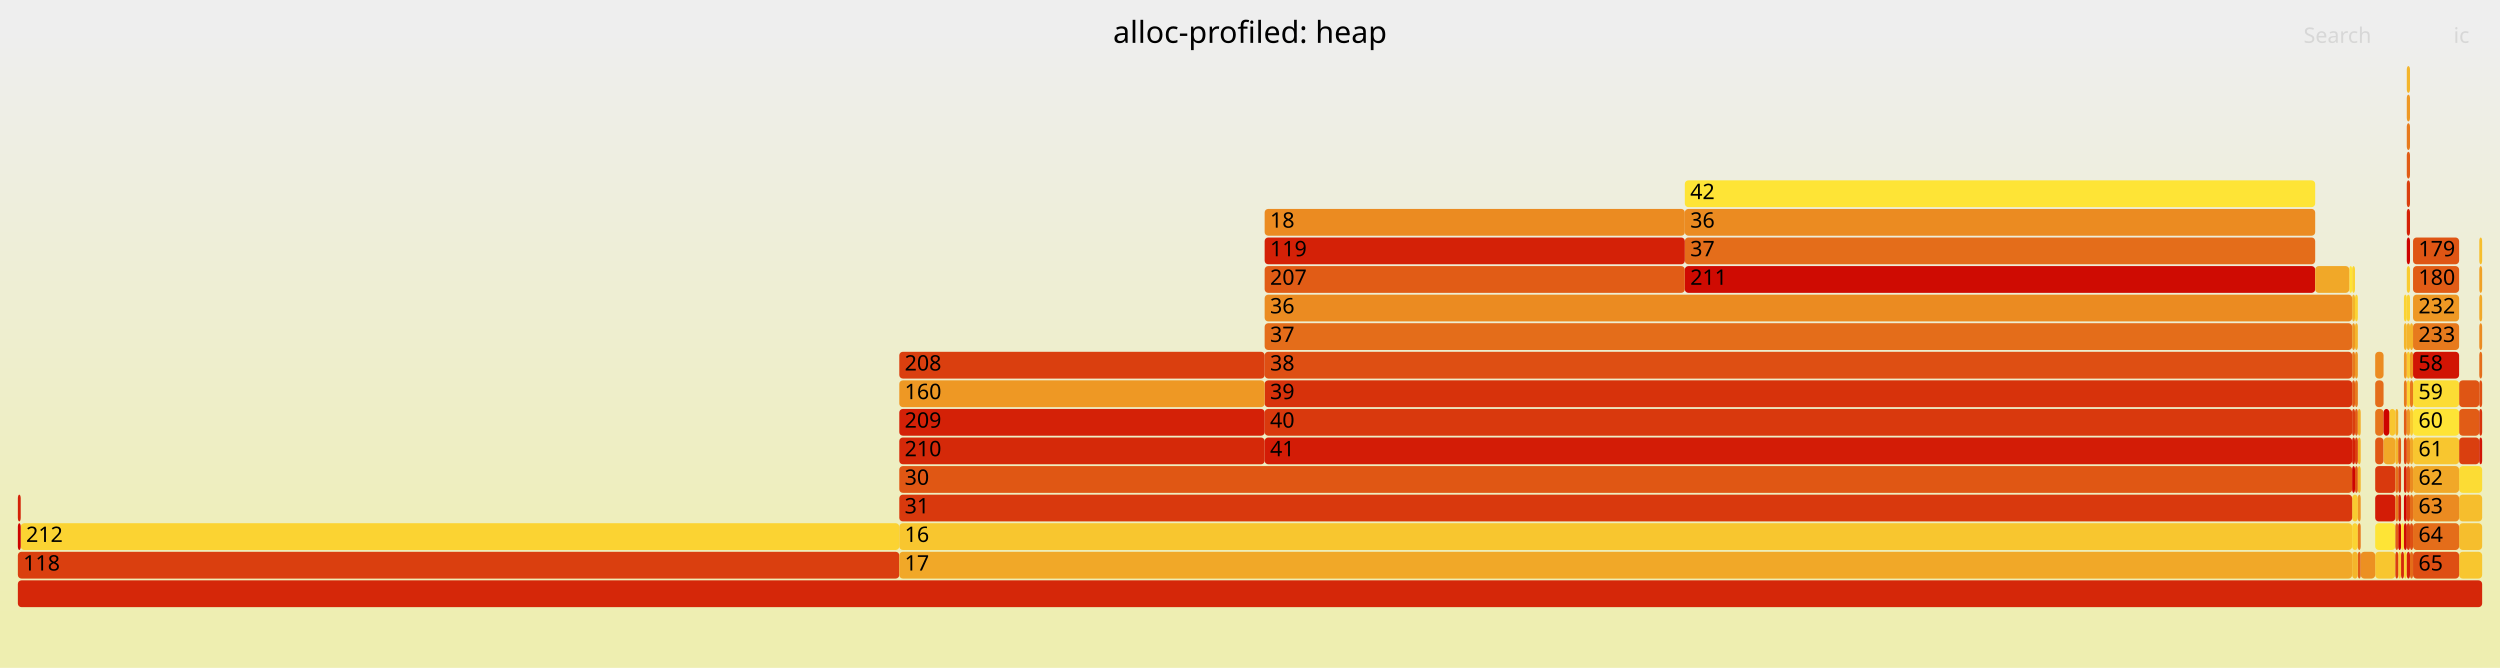
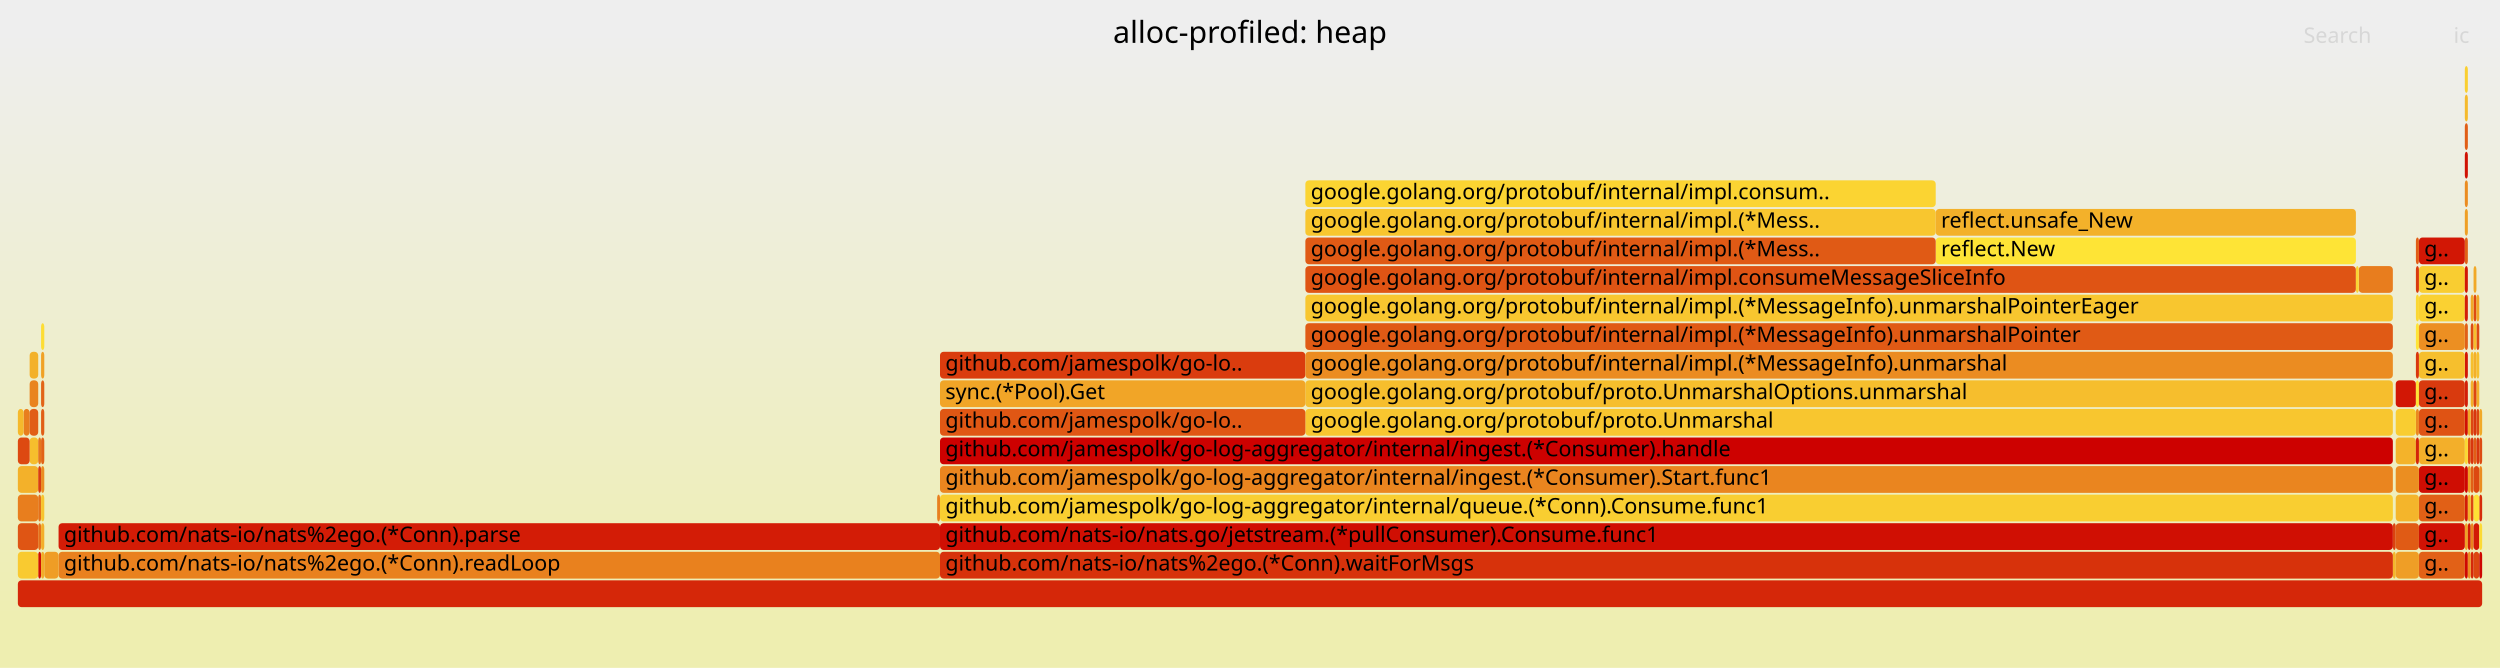
<svg xmlns="http://www.w3.org/2000/svg" version="1.1" width="1400" height="374" viewBox="0 0 1400 374">
  <defs>
    <linearGradient id="background" y1="0" y2="1" x1="0" x2="0">
      <stop stop-color="#eeeeee" offset="5%" />
      <stop stop-color="#eeeeb0" offset="95%" />
    </linearGradient>
  </defs>
  <style type="text/css">
	text { font-family:Verdana; font-size:12px; fill:rgb(0,0,0); }
	#search, #ignorecase { opacity:0.1; cursor:pointer; }
	#search:hover, #search.show, #ignorecase:hover, #ignorecase.show { opacity:1; }
	#subtitle { text-anchor:middle; font-color:rgb(160,160,160); }
	#title { text-anchor:middle; font-size:17px}
	#unzoom { cursor:pointer; }
	#frames &gt; *:hover { stroke:black; stroke-width:0.5; cursor:pointer; }
	.hide { display:none; }
	.parent { opacity:0.5; }
</style>
  <rect x="0.0" y="0" width="1400.0" height="374.0" fill="url(#background)" />
  <text id="title" x="700.00" y="24">alloc-profiled: heap</text>
  <text id="details" x="10.00" y="357"> </text>
  <text id="unzoom" x="10.00" y="24" class="hide">Reset Zoom</text>
  <text id="search" x="1290.00" y="24">Search</text>
  <text id="ignorecase" x="1374.00" y="24">ic</text>
  <text id="matched" x="1290.00" y="357"> </text>
  <g id="frames">
    <g>
-       <rect x="1330.1" y="293" width="11.3" height="15.0" fill="rgb(254,228,54)" rx="2" ry="2" />
-       <text x="1333.06" y="303.5" />
-     </g>
-     <g>
-       <rect x="1317.2" y="293" width="3.2" height="15.0" fill="rgb(251,211,50)" rx="2" ry="2" />
-       <text x="1320.24" y="303.5" />
-     </g>
-     <g>
-       <rect x="1377.1" y="293" width="12.9" height="15.0" fill="rgb(246,190,45)" rx="2" ry="2" />
-       <text x="1380.06" y="303.5" />
-     </g>
-     <g>
-       <rect x="1330.1" y="229" width="4.7" height="15.0" fill="rgb(230,117,28)" rx="2" ry="2" />
-       <text x="1333.06" y="239.5" />
-     </g>
-     <g>
-       <rect x="1351.3" y="133" width="25.8" height="15.0" fill="rgb(223,85,20)" rx="2" ry="2" />
-       <text x="1354.32" y="143.5">179</text>
-     </g>
-     <g>
-       <rect x="10.0" y="309" width="493.6" height="15.0" fill="rgb(218,63,15)" rx="2" ry="2" />
-       <text x="13.00" y="319.5">118</text>
-     </g>
-     <g>
-       <rect x="943.5" y="149" width="353.0" height="15.0" fill="rgb(207,11,2)" rx="2" ry="2" />
-       <text x="946.52" y="159.5">211</text>
-     </g>
-     <g>
-       <rect x="1351.3" y="197" width="25.8" height="15.0" fill="rgb(209,20,4)" rx="2" ry="2" />
-       <text x="1354.32" y="207.5">58</text>
-     </g>
-     <g>
-       <rect x="1388.4" y="197" width="1.6" height="15.0" fill="rgb(228,109,26)" rx="2" ry="2" />
-       <text x="1391.36" y="207.5" />
-     </g>
-     <g>
-       <rect x="1349.6" y="309" width="1.7" height="15.0" fill="rgb(228,109,26)" rx="2" ry="2" />
-       <text x="1352.55" y="319.5" />
-     </g>
-     <g>
-       <rect x="1347.8" y="245" width="1.8" height="15.0" fill="rgb(231,122,29)" rx="2" ry="2" />
-       <text x="1350.82" y="255.5" />
-     </g>
-     <g>
-       <rect x="1343.0" y="309" width="1.6" height="15.0" fill="rgb(249,203,48)" rx="2" ry="2" />
-       <text x="1346.01" y="319.5" />
-     </g>
-     <g>
-       <rect x="708.2" y="213" width="609.0" height="15.0" fill="rgb(215,50,11)" rx="2" ry="2" />
-       <text x="711.22" y="223.5">39</text>
-     </g>
-     <g>
-       <rect x="1330.1" y="277" width="11.3" height="15.0" fill="rgb(211,28,6)" rx="2" ry="2" />
-       <text x="1333.06" y="287.5" />
-     </g>
-     <g>
-       <rect x="1330.1" y="213" width="4.7" height="15.0" fill="rgb(228,109,26)" rx="2" ry="2" />
-       <text x="1333.06" y="223.5" />
-     </g>
-     <g>
-       <rect x="1346.2" y="261" width="1.6" height="15.0" fill="rgb(212,33,7)" rx="2" ry="2" />
-       <text x="1349.23" y="271.5" />
-     </g>
-     <g>
-       <rect x="943.5" y="133" width="353.0" height="15.0" fill="rgb(228,109,26)" rx="2" ry="2" />
-       <text x="946.52" y="143.5">37</text>
-     </g>
-     <g>
-       <rect x="1349.6" y="245" width="1.7" height="15.0" fill="rgb(241,168,40)" rx="2" ry="2" />
-       <text x="1352.55" y="255.5" />
-     </g>
-     <g>
-       <rect x="708.2" y="181" width="609.0" height="15.0" fill="rgb(228,109,26)" rx="2" ry="2" />
-       <text x="711.22" y="191.5">37</text>
-     </g>
-     <g>
-       <rect x="1377.1" y="309" width="12.9" height="15.0" fill="rgb(248,198,47)" rx="2" ry="2" />
-       <text x="1380.06" y="319.5" />
-     </g>
-     <g>
-       <rect x="1317.2" y="149" width="1.6" height="15.0" fill="rgb(251,211,50)" rx="2" ry="2" />
-       <text x="1320.24" y="159.5" />
-     </g>
-     <g>
-       <rect x="1330.1" y="261" width="11.3" height="15.0" fill="rgb(217,57,13)" rx="2" ry="2" />
-       <text x="1333.06" y="271.5" />
-     </g>
-     <g>
-       <rect x="708.2" y="229" width="609.0" height="15.0" fill="rgb(217,57,13)" rx="2" ry="2" />
-       <text x="711.22" y="239.5">40</text>
-     </g>
-     <g>
-       <rect x="1349.6" y="293" width="1.7" height="15.0" fill="rgb(222,79,19)" rx="2" ry="2" />
-       <text x="1352.55" y="303.5" />
-     </g>
-     <g>
-       <rect x="1388.4" y="165" width="1.6" height="15.0" fill="rgb(241,168,40)" rx="2" ry="2" />
-       <text x="1391.36" y="175.5" />
-     </g>
-     <g>
-       <rect x="1315.6" y="149" width="1.6" height="15.0" fill="rgb(254,228,54)" rx="2" ry="2" />
-       <text x="1318.65" y="159.5" />
-     </g>
-     <g>
-       <rect x="1347.8" y="85" width="1.8" height="15.0" fill="rgb(225,92,22)" rx="2" ry="2" />
-       <text x="1350.82" y="95.5" />
-     </g>
-     <g>
-       <rect x="708.2" y="245" width="609.0" height="15.0" fill="rgb(211,28,6)" rx="2" ry="2" />
-       <text x="711.22" y="255.5">41</text>
-     </g>
-     <g>
-       <rect x="1377.1" y="229" width="11.3" height="15.0" fill="rgb(225,92,22)" rx="2" ry="2" />
-       <text x="1380.06" y="239.5" />
-     </g>
-     <g>
-       <rect x="1318.8" y="213" width="1.6" height="15.0" fill="rgb(231,122,29)" rx="2" ry="2" />
-       <text x="1321.83" y="223.5" />
-     </g>
-     <g>
-       <rect x="1317.2" y="277" width="3.2" height="15.0" fill="rgb(249,203,48)" rx="2" ry="2" />
-       <text x="1320.24" y="287.5" />
-     </g>
-     <g>
-       <rect x="1320.4" y="277" width="1.6" height="15.0" fill="rgb(238,152,36)" rx="2" ry="2" />
-       <text x="1323.42" y="287.5" />
-     </g>
-     <g>
-       <rect x="1347.8" y="133" width="1.8" height="15.0" fill="rgb(205,3,0)" rx="2" ry="2" />
-       <text x="1350.82" y="143.5" />
-     </g>
-     <g>
-       <rect x="1349.6" y="181" width="1.7" height="15.0" fill="rgb(244,181,43)" rx="2" ry="2" />
-       <text x="1352.55" y="191.5" />
-     </g>
-     <g>
-       <rect x="11.6" y="293" width="492.0" height="15.0" fill="rgb(251,211,50)" rx="2" ry="2" />
-       <text x="14.59" y="303.5">212</text>
-     </g>
-     <g>
-       <rect x="1341.4" y="229" width="1.6" height="15.0" fill="rgb(242,174,41)" rx="2" ry="2" />
-       <text x="1344.42" y="239.5" />
-     </g>
-     <g>
-       <rect x="1317.2" y="229" width="1.6" height="15.0" fill="rgb(218,63,15)" rx="2" ry="2" />
-       <text x="1320.24" y="239.5" />
-     </g>
-     <g>
-       <rect x="1347.8" y="165" width="1.8" height="15.0" fill="rgb(251,211,50)" rx="2" ry="2" />
-       <text x="1350.82" y="175.5" />
-     </g>
-     <g>
-       <rect x="1320.4" y="245" width="1.6" height="15.0" fill="rgb(244,181,43)" rx="2" ry="2" />
-       <text x="1323.42" y="255.5" />
-     </g>
-     <g>
-       <rect x="1343.0" y="293" width="1.6" height="15.0" fill="rgb(205,3,0)" rx="2" ry="2" />
-       <text x="1346.01" y="303.5" />
-     </g>
-     <g>
-       <rect x="943.5" y="101" width="353.0" height="15.0" fill="rgb(254,228,54)" rx="2" ry="2" />
-       <text x="946.52" y="111.5">42</text>
-     </g>
-     <g>
-       <rect x="1346.2" y="309" width="1.6" height="15.0" fill="rgb(251,211,50)" rx="2" ry="2" />
-       <text x="1349.23" y="319.5" />
-     </g>
-     <g>
-       <rect x="1347.8" y="101" width="1.8" height="15.0" fill="rgb(218,63,15)" rx="2" ry="2" />
-       <text x="1350.82" y="111.5" />
-     </g>
-     <g>
-       <rect x="1318.8" y="261" width="1.6" height="15.0" fill="rgb(223,85,20)" rx="2" ry="2" />
-       <text x="1321.83" y="271.5" />
-     </g>
-     <g>
-       <rect x="1330.1" y="309" width="11.3" height="15.0" fill="rgb(248,198,47)" rx="2" ry="2" />
-       <text x="1333.06" y="319.5" />
-     </g>
-     <g>
-       <rect x="1347.8" y="53" width="1.8" height="15.0" fill="rgb(238,152,36)" rx="2" ry="2" />
-       <text x="1350.82" y="63.5" />
-     </g>
-     <g>
-       <rect x="1344.6" y="309" width="1.6" height="15.0" fill="rgb(213,41,9)" rx="2" ry="2" />
-       <text x="1347.64" y="319.5" />
-     </g>
-     <g>
-       <rect x="1388.4" y="213" width="1.6" height="15.0" fill="rgb(222,79,19)" rx="2" ry="2" />
-       <text x="1391.36" y="223.5" />
-     </g>
-     <g>
-       <rect x="1318.8" y="245" width="1.6" height="15.0" fill="rgb(218,63,15)" rx="2" ry="2" />
-       <text x="1321.83" y="255.5" />
-     </g>
-     <g>
-       <rect x="1388.4" y="229" width="1.6" height="15.0" fill="rgb(215,50,11)" rx="2" ry="2" />
-       <text x="1391.36" y="239.5" />
-     </g>
-     <g>
-       <rect x="1377.1" y="213" width="11.3" height="15.0" fill="rgb(223,85,20)" rx="2" ry="2" />
-       <text x="1380.06" y="223.5" />
-     </g>
-     <g>
-       <rect x="1317.2" y="181" width="1.6" height="15.0" fill="rgb(238,152,36)" rx="2" ry="2" />
-       <text x="1320.24" y="191.5" />
-     </g>
-     <g>
-       <rect x="1346.2" y="277" width="1.6" height="15.0" fill="rgb(205,3,0)" rx="2" ry="2" />
-       <text x="1349.23" y="287.5" />
-     </g>
-     <g>
-       <rect x="1347.8" y="181" width="1.8" height="15.0" fill="rgb(244,181,43)" rx="2" ry="2" />
-       <text x="1350.82" y="191.5" />
-     </g>
-     <g>
-       <rect x="1377.1" y="245" width="11.3" height="15.0" fill="rgb(218,63,15)" rx="2" ry="2" />
-       <text x="1380.06" y="255.5" />
-     </g>
-     <g>
-       <rect x="1317.2" y="165" width="1.6" height="15.0" fill="rgb(244,181,43)" rx="2" ry="2" />
-       <text x="1320.24" y="175.5" />
-     </g>
-     <g>
-       <rect x="1330.1" y="245" width="4.7" height="15.0" fill="rgb(224,87,20)" rx="2" ry="2" />
-       <text x="1333.06" y="255.5" />
-     </g>
-     <g>
-       <rect x="1318.8" y="197" width="1.6" height="15.0" fill="rgb(238,152,36)" rx="2" ry="2" />
-       <text x="1321.83" y="207.5" />
-     </g>
-     <g>
-       <rect x="1343.0" y="277" width="1.6" height="15.0" fill="rgb(212,33,7)" rx="2" ry="2" />
-       <text x="1346.01" y="287.5" />
-     </g>
-     <g>
-       <rect x="1351.3" y="149" width="25.8" height="15.0" fill="rgb(225,92,22)" rx="2" ry="2" />
-       <text x="1354.32" y="159.5">180</text>
-     </g>
-     <g>
-       <rect x="1388.4" y="181" width="1.6" height="15.0" fill="rgb(235,139,33)" rx="2" ry="2" />
-       <text x="1391.36" y="191.5" />
-     </g>
-     <g>
-       <rect x="503.6" y="261" width="813.6" height="15.0" fill="rgb(224,87,20)" rx="2" ry="2" />
-       <text x="506.60" y="271.5">30</text>
-     </g>
-     <g>
-       <rect x="1341.4" y="293" width="1.6" height="15.0" fill="rgb(225,92,22)" rx="2" ry="2" />
-       <text x="1344.42" y="303.5" />
-     </g>
-     <g>
-       <rect x="1346.2" y="181" width="1.6" height="15.0" fill="rgb(244,181,43)" rx="2" ry="2" />
-       <text x="1349.23" y="191.5" />
-     </g>
-     <g>
-       <rect x="1317.2" y="261" width="1.6" height="15.0" fill="rgb(205,3,0)" rx="2" ry="2" />
-       <text x="1320.24" y="271.5" />
-     </g>
-     <g>
-       <rect x="1346.2" y="229" width="1.6" height="15.0" fill="rgb(225,92,22)" rx="2" ry="2" />
-       <text x="1349.23" y="239.5" />
-     </g>
-     <g>
-       <rect x="708.2" y="117" width="235.3" height="15.0" fill="rgb(235,139,33)" rx="2" ry="2" />
-       <text x="711.22" y="127.5">18</text>
+       <rect x="1341.6" y="245" width="11.3" height="15.0" fill="rgb(244,179,42)" rx="2" ry="2" />
+       <text x="1344.63" y="255.5" />
+     </g>
+     <g>
+       <rect x="731.0" y="181" width="609.0" height="15.0" fill="rgb(224,90,21)" rx="2" ry="2" />
+       <text x="734.02" y="191.5">google.golang.org/protobuf/internal/impl.(*MessageInfo).unmarshalPointer</text>
+     </g>
+     <g>
+       <rect x="1380.3" y="69" width="1.7" height="15.0" fill="rgb(225,94,22)" rx="2" ry="2" />
+       <text x="1383.31" y="79.5" />
+     </g>
+     <g>
+       <rect x="1354.6" y="309" width="25.7" height="15.0" fill="rgb(226,97,23)" rx="2" ry="2" />
+       <text x="1357.57" y="319.5">g..</text>
+     </g>
+     <g>
+       <rect x="731.0" y="213" width="609.0" height="15.0" fill="rgb(246,190,45)" rx="2" ry="2" />
+       <text x="734.02" y="223.5">google.golang.org/protobuf/proto.UnmarshalOptions.unmarshal</text>
+     </g>
+     <g>
+       <rect x="16.6" y="213" width="4.8" height="15.0" fill="rgb(233,132,31)" rx="2" ry="2" />
+       <text x="19.59" y="223.5" />
+     </g>
+     <g>
+       <rect x="1340.0" y="309" width="1.6" height="15.0" fill="rgb(244,182,43)" rx="2" ry="2" />
+       <text x="1343.04" y="319.5" />
+     </g>
+     <g>
+       <rect x="23.0" y="261" width="1.8" height="15.0" fill="rgb(235,141,33)" rx="2" ry="2" />
+       <text x="25.99" y="271.5" />
+     </g>
+     <g>
+       <rect x="1385.2" y="245" width="1.6" height="15.0" fill="rgb(225,95,22)" rx="2" ry="2" />
+       <text x="1388.22" y="255.5" />
+     </g>
+     <g>
+       <rect x="10.0" y="293" width="11.4" height="15.0" fill="rgb(223,85,20)" rx="2" ry="2" />
+       <text x="13.00" y="303.5" />
+     </g>
+     <g>
+       <rect x="731.0" y="149" width="588.3" height="15.0" fill="rgb(223,84,20)" rx="2" ry="2" />
+       <text x="734.02" y="159.5">google.golang.org/protobuf/internal/impl.consumeMessageSliceInfo</text>
+     </g>
+     <g>
+       <rect x="10.0" y="261" width="11.4" height="15.0" fill="rgb(243,177,42)" rx="2" ry="2" />
+       <text x="13.00" y="271.5" />
+     </g>
+     <g>
+       <rect x="1383.6" y="277" width="1.6" height="15.0" fill="rgb(220,72,17)" rx="2" ry="2" />
+       <text x="1386.63" y="287.5" />
+     </g>
+     <g>
+       <rect x="731.0" y="101" width="353.0" height="15.0" fill="rgb(251,212,50)" rx="2" ry="2" />
+       <text x="734.02" y="111.5">google.golang.org/protobuf/internal/impl.consum..</text>
+     </g>
+     <g>
+       <rect x="526.4" y="261" width="813.6" height="15.0" fill="rgb(234,133,31)" rx="2" ry="2" />
+       <text x="529.41" y="271.5">github.com/jamespolk/go-log-aggregator/internal/ingest.(*Consumer).Start.func1</text>
+     </g>
+     <g>
+       <rect x="21.4" y="293" width="1.6" height="15.0" fill="rgb(229,111,26)" rx="2" ry="2" />
+       <text x="24.36" y="303.5" />
+     </g>
+     <g>
+       <rect x="1352.9" y="229" width="1.7" height="15.0" fill="rgb(234,137,32)" rx="2" ry="2" />
+       <text x="1355.93" y="239.5" />
+     </g>
+     <g>
+       <rect x="1380.3" y="53" width="1.7" height="15.0" fill="rgb(245,186,44)" rx="2" ry="2" />
+       <text x="1383.31" y="63.5" />
+     </g>
+     <g>
+       <rect x="1352.9" y="165" width="1.7" height="15.0" fill="rgb(251,215,51)" rx="2" ry="2" />
+       <text x="1355.93" y="175.5" />
+     </g>
+     <g>
+       <rect x="1380.3" y="293" width="1.7" height="15.0" fill="rgb(239,160,38)" rx="2" ry="2" />
+       <text x="1383.31" y="303.5" />
+     </g>
+     <g>
+       <rect x="16.6" y="197" width="4.8" height="15.0" fill="rgb(243,177,42)" rx="2" ry="2" />
+       <text x="19.59" y="207.5" />
+     </g>
+     <g>
+       <rect x="21.4" y="277" width="1.6" height="15.0" fill="rgb(229,113,27)" rx="2" ry="2" />
+       <text x="24.36" y="287.5" />
+     </g>
+     <g>
+       <rect x="1380.3" y="197" width="1.7" height="15.0" fill="rgb(210,23,5)" rx="2" ry="2" />
+       <text x="1383.31" y="207.5" />
+     </g>
+     <g>
+       <rect x="526.4" y="197" width="204.6" height="15.0" fill="rgb(218,60,14)" rx="2" ry="2" />
+       <text x="529.41" y="207.5">github.com/jamespolk/go-lo..</text>
+     </g>
+     <g>
+       <rect x="1386.8" y="181" width="1.6" height="15.0" fill="rgb(221,75,18)" rx="2" ry="2" />
+       <text x="1389.82" y="191.5" />
+     </g>
+     <g>
+       <rect x="21.4" y="261" width="1.6" height="15.0" fill="rgb(218,61,14)" rx="2" ry="2" />
+       <text x="24.36" y="271.5" />
+     </g>
+     <g>
+       <rect x="1388.4" y="261" width="1.6" height="15.0" fill="rgb(235,140,33)" rx="2" ry="2" />
+       <text x="1391.41" y="271.5" />
+     </g>
+     <g>
+       <rect x="1380.3" y="277" width="1.7" height="15.0" fill="rgb(210,27,6)" rx="2" ry="2" />
+       <text x="1383.31" y="287.5" />
+     </g>
+     <g>
+       <rect x="1380.3" y="85" width="1.7" height="15.0" fill="rgb(208,18,4)" rx="2" ry="2" />
+       <text x="1383.31" y="95.5" />
+     </g>
+     <g>
+       <rect x="1380.3" y="133" width="1.7" height="15.0" fill="rgb(225,96,23)" rx="2" ry="2" />
+       <text x="1383.31" y="143.5" />
+     </g>
+     <g>
+       <rect x="1354.6" y="165" width="25.7" height="15.0" fill="rgb(250,209,50)" rx="2" ry="2" />
+       <text x="1357.57" y="175.5">g..</text>
+     </g>
+     <g>
+       <rect x="1352.9" y="181" width="1.7" height="15.0" fill="rgb(254,228,54)" rx="2" ry="2" />
+       <text x="1355.93" y="191.5" />
+     </g>
+     <g>
+       <rect x="731.0" y="117" width="353.0" height="15.0" fill="rgb(248,198,47)" rx="2" ry="2" />
+       <text x="734.02" y="127.5">google.golang.org/protobuf/internal/impl.(*Mess..</text>
+     </g>
+     <g>
+       <rect x="1380.3" y="229" width="1.7" height="15.0" fill="rgb(208,15,3)" rx="2" ry="2" />
+       <text x="1383.31" y="239.5" />
+     </g>
+     <g>
+       <rect x="526.4" y="213" width="204.6" height="15.0" fill="rgb(241,165,39)" rx="2" ry="2" />
+       <text x="529.41" y="223.5">sync.(*Pool).Get</text>
+     </g>
+     <g>
+       <rect x="1382.0" y="293" width="1.6" height="15.0" fill="rgb(210,26,6)" rx="2" ry="2" />
+       <text x="1385.04" y="303.5" />
+     </g>
+     <g>
+       <rect x="1340.0" y="293" width="1.6" height="15.0" fill="rgb(219,66,15)" rx="2" ry="2" />
+       <text x="1343.04" y="303.5" />
+     </g>
+     <g>
+       <rect x="1383.6" y="293" width="1.6" height="15.0" fill="rgb(233,132,31)" rx="2" ry="2" />
+       <text x="1386.63" y="303.5" />
+     </g>
+     <g>
+       <rect x="1383.6" y="229" width="1.6" height="15.0" fill="rgb(220,71,17)" rx="2" ry="2" />
+       <text x="1386.63" y="239.5" />
+     </g>
+     <g>
+       <rect x="1341.6" y="213" width="11.3" height="15.0" fill="rgb(210,23,5)" rx="2" ry="2" />
+       <text x="1344.63" y="223.5" />
+     </g>
+     <g>
+       <rect x="1354.6" y="277" width="25.7" height="15.0" fill="rgb(225,96,22)" rx="2" ry="2" />
+       <text x="1357.57" y="287.5">g..</text>
+     </g>
+     <g>
+       <rect x="1385.2" y="293" width="3.2" height="15.0" fill="rgb(210,25,6)" rx="2" ry="2" />
+       <text x="1388.22" y="303.5" />
+     </g>
+     <g>
+       <rect x="1380.3" y="37" width="1.7" height="15.0" fill="rgb(250,207,49)" rx="2" ry="2" />
+       <text x="1383.31" y="47.5" />
+     </g>
+     <g>
+       <rect x="1382.0" y="261" width="1.6" height="15.0" fill="rgb(239,160,38)" rx="2" ry="2" />
+       <text x="1385.04" y="271.5" />
+     </g>
+     <g>
+       <rect x="1380.3" y="261" width="1.7" height="15.0" fill="rgb(206,6,1)" rx="2" ry="2" />
+       <text x="1383.31" y="271.5" />
+     </g>
+     <g>
+       <rect x="23.0" y="293" width="1.8" height="15.0" fill="rgb(243,174,41)" rx="2" ry="2" />
+       <text x="25.99" y="303.5" />
+     </g>
+     <g>
+       <rect x="32.8" y="309" width="493.6" height="15.0" fill="rgb(233,129,30)" rx="2" ry="2" />
+       <text x="35.80" y="319.5">github.com/nats-io/nats%2ego.(*Conn).readLoop</text>
+     </g>
+     <g>
+       <rect x="1385.2" y="229" width="1.6" height="15.0" fill="rgb(216,54,13)" rx="2" ry="2" />
+       <text x="1388.22" y="239.5" />
+     </g>
+     <g>
+       <rect x="1084.0" y="133" width="235.3" height="15.0" fill="rgb(254,228,54)" rx="2" ry="2" />
+       <text x="1086.99" y="143.5">reflect.New</text>
+     </g>
+     <g>
+       <rect x="1380.3" y="101" width="1.7" height="15.0" fill="rgb(235,140,33)" rx="2" ry="2" />
+       <text x="1383.31" y="111.5" />
+     </g>
+     <g>
+       <rect x="13.2" y="229" width="3.4" height="15.0" fill="rgb(232,126,30)" rx="2" ry="2" />
+       <text x="16.18" y="239.5" />
+     </g>
+     <g>
+       <rect x="1386.8" y="229" width="1.6" height="15.0" fill="rgb(220,71,17)" rx="2" ry="2" />
+       <text x="1389.82" y="239.5" />
+     </g>
+     <g>
+       <rect x="16.6" y="245" width="4.8" height="15.0" fill="rgb(246,190,45)" rx="2" ry="2" />
+       <text x="19.59" y="255.5" />
+     </g>
+     <g>
+       <rect x="1388.4" y="277" width="1.6" height="15.0" fill="rgb(214,43,10)" rx="2" ry="2" />
+       <text x="1391.41" y="287.5" />
+     </g>
+     <g>
+       <rect x="1385.2" y="309" width="3.2" height="15.0" fill="rgb(220,71,17)" rx="2" ry="2" />
+       <text x="1388.22" y="319.5" />
+     </g>
+     <g>
+       <rect x="1084.0" y="117" width="235.3" height="15.0" fill="rgb(243,177,42)" rx="2" ry="2" />
+       <text x="1086.99" y="127.5">reflect.unsafe_New</text>
+     </g>
+     <g>
+       <rect x="23.0" y="181" width="1.8" height="15.0" fill="rgb(253,221,52)" rx="2" ry="2" />
+       <text x="25.99" y="191.5" />
+     </g>
+     <g>
+       <rect x="526.4" y="245" width="813.6" height="15.0" fill="rgb(205,1,0)" rx="2" ry="2" />
+       <text x="529.41" y="255.5">github.com/jamespolk/go-log-aggregator/internal/ingest.(*Consumer).handle</text>
+     </g>
+     <g>
+       <rect x="1386.8" y="245" width="1.6" height="15.0" fill="rgb(216,54,13)" rx="2" ry="2" />
+       <text x="1389.82" y="255.5" />
+     </g>
+     <g>
+       <rect x="21.4" y="309" width="1.6" height="15.0" fill="rgb(208,14,3)" rx="2" ry="2" />
+       <text x="24.36" y="319.5" />
+     </g>
+     <g>
+       <rect x="1385.2" y="149" width="1.6" height="15.0" fill="rgb(241,169,40)" rx="2" ry="2" />
+       <text x="1388.22" y="159.5" />
+     </g>
+     <g>
+       <rect x="731.0" y="133" width="353.0" height="15.0" fill="rgb(224,90,21)" rx="2" ry="2" />
+       <text x="734.02" y="143.5">google.golang.org/protobuf/internal/impl.(*Mess..</text>
+     </g>
+     <g>
+       <rect x="1383.6" y="197" width="1.6" height="15.0" fill="rgb(246,191,45)" rx="2" ry="2" />
+       <text x="1386.63" y="207.5" />
+     </g>
+     <g>
+       <rect x="1320.9" y="149" width="19.1" height="15.0" fill="rgb(232,125,30)" rx="2" ry="2" />
+       <text x="1323.88" y="159.5" />
+     </g>
+     <g>
+       <rect x="1382.0" y="229" width="1.6" height="15.0" fill="rgb(241,169,40)" rx="2" ry="2" />
+       <text x="1385.04" y="239.5" />
+     </g>
+     <g>
+       <rect x="1354.6" y="149" width="25.7" height="15.0" fill="rgb(249,205,49)" rx="2" ry="2" />
+       <text x="1357.57" y="159.5">g..</text>
+     </g>
+     <g>
+       <rect x="1354.6" y="133" width="25.7" height="15.0" fill="rgb(210,23,5)" rx="2" ry="2" />
+       <text x="1357.57" y="143.5">g..</text>
+     </g>
+     <g>
+       <rect x="1386.8" y="197" width="1.6" height="15.0" fill="rgb(246,191,45)" rx="2" ry="2" />
+       <text x="1389.82" y="207.5" />
+     </g>
+     <g>
+       <rect x="1383.6" y="309" width="1.6" height="15.0" fill="rgb(213,40,9)" rx="2" ry="2" />
+       <text x="1386.63" y="319.5" />
+     </g>
+     <g>
+       <rect x="1380.3" y="181" width="1.7" height="15.0" fill="rgb(225,96,23)" rx="2" ry="2" />
+       <text x="1383.31" y="191.5" />
+     </g>
+     <g>
+       <rect x="1385.2" y="165" width="1.6" height="15.0" fill="rgb(221,75,18)" rx="2" ry="2" />
+       <text x="1388.22" y="175.5" />
+     </g>
+     <g>
+       <rect x="1382.0" y="277" width="1.6" height="15.0" fill="rgb(244,180,43)" rx="2" ry="2" />
+       <text x="1385.04" y="287.5" />
+     </g>
+     <g>
+       <rect x="1385.2" y="197" width="1.6" height="15.0" fill="rgb(243,176,42)" rx="2" ry="2" />
+       <text x="1388.22" y="207.5" />
+     </g>
+     <g>
+       <rect x="1354.6" y="245" width="25.7" height="15.0" fill="rgb(243,175,42)" rx="2" ry="2" />
+       <text x="1357.57" y="255.5">g..</text>
+     </g>
+     <g>
+       <rect x="1380.3" y="213" width="1.7" height="15.0" fill="rgb(211,31,7)" rx="2" ry="2" />
+       <text x="1383.31" y="223.5" />
+     </g>
+     <g>
+       <rect x="23.0" y="229" width="1.8" height="15.0" fill="rgb(225,94,22)" rx="2" ry="2" />
+       <text x="25.99" y="239.5" />
+     </g>
+     <g>
+       <rect x="1354.6" y="261" width="25.7" height="15.0" fill="rgb(207,13,3)" rx="2" ry="2" />
+       <text x="1357.57" y="271.5">g..</text>
+     </g>
+     <g>
+       <rect x="23.0" y="213" width="1.8" height="15.0" fill="rgb(226,100,24)" rx="2" ry="2" />
+       <text x="25.99" y="223.5" />
+     </g>
+     <g>
+       <rect x="10.0" y="245" width="6.6" height="15.0" fill="rgb(221,73,17)" rx="2" ry="2" />
+       <text x="13.00" y="255.5" />
+     </g>
+     <g>
+       <rect x="526.4" y="277" width="813.6" height="15.0" fill="rgb(249,206,49)" rx="2" ry="2" />
+       <text x="529.41" y="287.5">github.com/jamespolk/go-log-aggregator/internal/queue.(*Conn).Consume.func1</text>
+     </g>
+     <g>
+       <rect x="1352.9" y="133" width="1.7" height="15.0" fill="rgb(225,94,22)" rx="2" ry="2" />
+       <text x="1355.93" y="143.5" />
+     </g>
+     <g>
+       <rect x="731.0" y="165" width="609.0" height="15.0" fill="rgb(248,198,47)" rx="2" ry="2" />
+       <text x="734.02" y="175.5">google.golang.org/protobuf/internal/impl.(*MessageInfo).unmarshalPointerEager</text>
+     </g>
+     <g>
+       <rect x="1341.6" y="293" width="13.0" height="15.0" fill="rgb(224,91,21)" rx="2" ry="2" />
+       <text x="1344.63" y="303.5" />
+     </g>
+     <g>
+       <rect x="524.8" y="277" width="1.6" height="15.0" fill="rgb(232,127,30)" rx="2" ry="2" />
+       <text x="527.82" y="287.5" />
+     </g>
+     <g>
+       <rect x="32.8" y="293" width="493.6" height="15.0" fill="rgb(211,28,6)" rx="2" ry="2" />
+       <text x="35.80" y="303.5">github.com/nats-io/nats%2ego.(*Conn).parse</text>
+     </g>
+     <g>
+       <rect x="1385.2" y="277" width="3.2" height="15.0" fill="rgb(254,225,53)" rx="2" ry="2" />
+       <text x="1388.22" y="287.5" />
+     </g>
+     <g>
+       <rect x="1380.3" y="309" width="1.7" height="15.0" fill="rgb(206,7,1)" rx="2" ry="2" />
+       <text x="1383.31" y="319.5" />
+     </g>
+     <g>
+       <rect x="1383.6" y="245" width="1.6" height="15.0" fill="rgb(216,54,13)" rx="2" ry="2" />
+       <text x="1386.63" y="255.5" />
+     </g>
+     <g>
+       <rect x="1352.9" y="149" width="1.7" height="15.0" fill="rgb(217,58,13)" rx="2" ry="2" />
+       <text x="1355.93" y="159.5" />
+     </g>
+     <g>
+       <rect x="526.4" y="309" width="813.6" height="15.0" fill="rgb(215,50,11)" rx="2" ry="2" />
+       <text x="529.41" y="319.5">github.com/nats-io/nats%2ego.(*Conn).waitForMsgs</text>
+     </g>
+     <g>
+       <rect x="10.0" y="277" width="11.4" height="15.0" fill="rgb(232,126,30)" rx="2" ry="2" />
+       <text x="13.00" y="287.5" />
+     </g>
+     <g>
+       <rect x="1386.8" y="213" width="1.6" height="15.0" fill="rgb(243,176,42)" rx="2" ry="2" />
+       <text x="1389.82" y="223.5" />
+     </g>
+     <g>
+       <rect x="23.0" y="197" width="1.8" height="15.0" fill="rgb(240,161,38)" rx="2" ry="2" />
+       <text x="25.99" y="207.5" />
+     </g>
+     <g>
+       <rect x="10.0" y="229" width="3.2" height="15.0" fill="rgb(245,185,44)" rx="2" ry="2" />
+       <text x="13.00" y="239.5" />
+     </g>
+     <g>
+       <rect x="23.0" y="245" width="1.8" height="15.0" fill="rgb(226,99,23)" rx="2" ry="2" />
+       <text x="25.99" y="255.5" />
+     </g>
+     <g>
+       <rect x="1383.6" y="213" width="1.6" height="15.0" fill="rgb(243,176,42)" rx="2" ry="2" />
+       <text x="1386.63" y="223.5" />
+     </g>
+     <g>
+       <rect x="24.8" y="309" width="8.0" height="15.0" fill="rgb(239,157,37)" rx="2" ry="2" />
+       <text x="27.76" y="319.5" />
+     </g>
+     <g>
+       <rect x="1354.6" y="229" width="25.7" height="15.0" fill="rgb(223,83,20)" rx="2" ry="2" />
+       <text x="1357.57" y="239.5">g..</text>
    </g>
    <g>
      <rect x="10.0" y="325" width="1380.0" height="15.0" fill="rgb(213,39,9)" rx="2" ry="2" />
      <text x="13.00" y="335.5" />
    </g>
    <g>
-       <rect x="1330.1" y="197" width="4.7" height="15.0" fill="rgb(235,139,33)" rx="2" ry="2" />
-       <text x="1333.06" y="207.5" />
-     </g>
-     <g>
-       <rect x="1347.8" y="117" width="1.8" height="15.0" fill="rgb(212,33,7)" rx="2" ry="2" />
-       <text x="1350.82" y="127.5" />
-     </g>
-     <g>
-       <rect x="1349.6" y="261" width="1.7" height="15.0" fill="rgb(235,139,33)" rx="2" ry="2" />
-       <text x="1352.55" y="271.5" />
-     </g>
-     <g>
-       <rect x="1320.4" y="293" width="1.6" height="15.0" fill="rgb(231,122,29)" rx="2" ry="2" />
-       <text x="1323.42" y="303.5" />
-     </g>
-     <g>
-       <rect x="1320.4" y="309" width="1.6" height="15.0" fill="rgb(225,92,22)" rx="2" ry="2" />
-       <text x="1323.42" y="319.5" />
-     </g>
-     <g>
-       <rect x="1317.2" y="197" width="1.6" height="15.0" fill="rgb(231,122,29)" rx="2" ry="2" />
-       <text x="1320.24" y="207.5" />
-     </g>
-     <g>
-       <rect x="1351.3" y="309" width="25.8" height="15.0" fill="rgb(222,79,19)" rx="2" ry="2" />
-       <text x="1354.32" y="319.5">65</text>
-     </g>
-     <g>
-       <rect x="708.2" y="197" width="609.0" height="15.0" fill="rgb(222,79,19)" rx="2" ry="2" />
-       <text x="711.22" y="207.5">38</text>
-     </g>
-     <g>
-       <rect x="1347.8" y="213" width="1.8" height="15.0" fill="rgb(251,211,50)" rx="2" ry="2" />
-       <text x="1350.82" y="223.5" />
-     </g>
-     <g>
-       <rect x="1351.3" y="213" width="25.8" height="15.0" fill="rgb(252,220,52)" rx="2" ry="2" />
-       <text x="1354.32" y="223.5">59</text>
-     </g>
-     <g>
-       <rect x="1351.3" y="245" width="25.8" height="15.0" fill="rgb(248,198,47)" rx="2" ry="2" />
-       <text x="1354.32" y="255.5">61</text>
-     </g>
-     <g>
-       <rect x="1344.6" y="293" width="1.6" height="15.0" fill="rgb(254,225,54)" rx="2" ry="2" />
-       <text x="1347.64" y="303.5" />
-     </g>
-     <g>
-       <rect x="1343.0" y="261" width="1.6" height="15.0" fill="rgb(218,63,15)" rx="2" ry="2" />
-       <text x="1346.01" y="271.5" />
-     </g>
-     <g>
-       <rect x="1388.4" y="149" width="1.6" height="15.0" fill="rgb(240,161,38)" rx="2" ry="2" />
-       <text x="1391.36" y="159.5" />
-     </g>
-     <g>
-       <rect x="1341.4" y="309" width="1.6" height="15.0" fill="rgb(218,63,15)" rx="2" ry="2" />
-       <text x="1344.42" y="319.5" />
-     </g>
-     <g>
-       <rect x="1349.6" y="213" width="1.7" height="15.0" fill="rgb(231,122,29)" rx="2" ry="2" />
-       <text x="1352.55" y="223.5" />
-     </g>
-     <g>
-       <rect x="1388.4" y="133" width="1.6" height="15.0" fill="rgb(246,190,45)" rx="2" ry="2" />
-       <text x="1391.36" y="143.5" />
-     </g>
-     <g>
-       <rect x="1347.8" y="229" width="1.8" height="15.0" fill="rgb(238,152,36)" rx="2" ry="2" />
-       <text x="1350.82" y="239.5" />
-     </g>
-     <g>
-       <rect x="708.2" y="165" width="609.0" height="15.0" fill="rgb(235,139,33)" rx="2" ry="2" />
-       <text x="711.22" y="175.5">36</text>
-     </g>
-     <g>
-       <rect x="503.6" y="245" width="204.6" height="15.0" fill="rgb(213,41,9)" rx="2" ry="2" />
-       <text x="506.60" y="255.5">210</text>
-     </g>
-     <g>
-       <rect x="503.6" y="309" width="813.6" height="15.0" fill="rgb(241,168,40)" rx="2" ry="2" />
-       <text x="506.60" y="319.5">17</text>
-     </g>
-     <g>
-       <rect x="1347.8" y="261" width="1.8" height="15.0" fill="rgb(225,92,22)" rx="2" ry="2" />
-       <text x="1350.82" y="271.5" />
-     </g>
-     <g>
-       <rect x="1338.0" y="229" width="3.4" height="15.0" fill="rgb(248,198,47)" rx="2" ry="2" />
-       <text x="1341.01" y="239.5" />
-     </g>
-     <g>
-       <rect x="1347.8" y="293" width="1.8" height="15.0" fill="rgb(218,63,15)" rx="2" ry="2" />
-       <text x="1350.82" y="303.5" />
-     </g>
-     <g>
-       <rect x="1346.2" y="165" width="1.6" height="15.0" fill="rgb(251,211,50)" rx="2" ry="2" />
-       <text x="1349.23" y="175.5" />
-     </g>
-     <g>
-       <rect x="1322.0" y="309" width="8.1" height="15.0" fill="rgb(236,144,34)" rx="2" ry="2" />
-       <text x="1325.01" y="319.5" />
-     </g>
-     <g>
-       <rect x="1317.2" y="309" width="3.2" height="15.0" fill="rgb(244,181,43)" rx="2" ry="2" />
-       <text x="1320.24" y="319.5" />
-     </g>
-     <g>
-       <rect x="1349.6" y="229" width="1.7" height="15.0" fill="rgb(249,203,48)" rx="2" ry="2" />
-       <text x="1352.55" y="239.5" />
-     </g>
-     <g>
-       <rect x="1317.2" y="213" width="1.6" height="15.0" fill="rgb(225,92,22)" rx="2" ry="2" />
-       <text x="1320.24" y="223.5" />
-     </g>
-     <g>
-       <rect x="1377.1" y="277" width="12.9" height="15.0" fill="rgb(246,190,45)" rx="2" ry="2" />
-       <text x="1380.06" y="287.5" />
-     </g>
-     <g>
-       <rect x="1349.6" y="197" width="1.7" height="15.0" fill="rgb(238,152,36)" rx="2" ry="2" />
-       <text x="1352.55" y="207.5" />
-     </g>
-     <g>
-       <rect x="1377.1" y="261" width="12.9" height="15.0" fill="rgb(252,220,52)" rx="2" ry="2" />
-       <text x="1380.06" y="271.5" />
-     </g>
-     <g>
-       <rect x="1346.2" y="293" width="1.6" height="15.0" fill="rgb(207,11,2)" rx="2" ry="2" />
-       <text x="1349.23" y="303.5" />
-     </g>
-     <g>
-       <rect x="1296.5" y="149" width="19.1" height="15.0" fill="rgb(241,168,40)" rx="2" ry="2" />
-       <text x="1299.48" y="159.5" />
-     </g>
-     <g>
-       <rect x="503.6" y="293" width="813.6" height="15.0" fill="rgb(248,198,47)" rx="2" ry="2" />
-       <text x="506.60" y="303.5">16</text>
-     </g>
-     <g>
-       <rect x="1351.3" y="165" width="25.8" height="15.0" fill="rgb(238,152,36)" rx="2" ry="2" />
-       <text x="1354.32" y="175.5">232</text>
-     </g>
-     <g>
-       <rect x="1347.8" y="149" width="1.8" height="15.0" fill="rgb(249,203,48)" rx="2" ry="2" />
-       <text x="1350.82" y="159.5" />
-     </g>
-     <g>
-       <rect x="1317.2" y="245" width="1.6" height="15.0" fill="rgb(212,33,7)" rx="2" ry="2" />
-       <text x="1320.24" y="255.5" />
-     </g>
-     <g>
-       <rect x="708.2" y="133" width="235.3" height="15.0" fill="rgb(212,33,7)" rx="2" ry="2" />
-       <text x="711.22" y="143.5">119</text>
-     </g>
-     <g>
-       <rect x="1351.3" y="277" width="25.8" height="15.0" fill="rgb(235,139,33)" rx="2" ry="2" />
-       <text x="1354.32" y="287.5">63</text>
-     </g>
-     <g>
-       <rect x="503.6" y="229" width="204.6" height="15.0" fill="rgb(212,33,7)" rx="2" ry="2" />
-       <text x="506.60" y="239.5">209</text>
-     </g>
-     <g>
-       <rect x="1334.8" y="245" width="6.6" height="15.0" fill="rgb(241,168,40)" rx="2" ry="2" />
-       <text x="1337.83" y="255.5" />
-     </g>
-     <g>
-       <rect x="1346.2" y="245" width="1.6" height="15.0" fill="rgb(218,63,15)" rx="2" ry="2" />
-       <text x="1349.23" y="255.5" />
-     </g>
-     <g>
-       <rect x="1347.8" y="277" width="1.8" height="15.0" fill="rgb(218,63,15)" rx="2" ry="2" />
-       <text x="1350.82" y="287.5" />
-     </g>
-     <g>
-       <rect x="1318.8" y="165" width="1.6" height="15.0" fill="rgb(251,211,50)" rx="2" ry="2" />
-       <text x="1321.83" y="175.5" />
-     </g>
-     <g>
-       <rect x="10.0" y="293" width="1.6" height="15.0" fill="rgb(205,3,0)" rx="2" ry="2" />
-       <text x="13.00" y="303.5" />
-     </g>
-     <g>
-       <rect x="1351.3" y="293" width="25.8" height="15.0" fill="rgb(228,109,26)" rx="2" ry="2" />
-       <text x="1354.32" y="303.5">64</text>
-     </g>
-     <g>
-       <rect x="1318.8" y="229" width="1.6" height="15.0" fill="rgb(225,92,22)" rx="2" ry="2" />
-       <text x="1321.83" y="239.5" />
-     </g>
-     <g>
-       <rect x="1318.8" y="181" width="1.6" height="15.0" fill="rgb(244,181,43)" rx="2" ry="2" />
-       <text x="1321.83" y="191.5" />
-     </g>
-     <g>
-       <rect x="1347.8" y="197" width="1.8" height="15.0" fill="rgb(249,203,48)" rx="2" ry="2" />
-       <text x="1350.82" y="207.5" />
-     </g>
-     <g>
-       <rect x="1334.8" y="229" width="3.2" height="15.0" fill="rgb(205,3,0)" rx="2" ry="2" />
-       <text x="1337.83" y="239.5" />
-     </g>
-     <g>
-       <rect x="1347.8" y="309" width="1.8" height="15.0" fill="rgb(212,33,7)" rx="2" ry="2" />
-       <text x="1350.82" y="319.5" />
-     </g>
-     <g>
-       <rect x="1347.8" y="37" width="1.8" height="15.0" fill="rgb(244,181,43)" rx="2" ry="2" />
-       <text x="1350.82" y="47.5" />
-     </g>
-     <g>
-       <rect x="1351.3" y="181" width="25.8" height="15.0" fill="rgb(231,122,29)" rx="2" ry="2" />
-       <text x="1354.32" y="191.5">233</text>
-     </g>
-     <g>
-       <rect x="1346.2" y="197" width="1.6" height="15.0" fill="rgb(238,152,36)" rx="2" ry="2" />
-       <text x="1349.23" y="207.5" />
-     </g>
-     <g>
-       <rect x="1351.3" y="229" width="25.8" height="15.0" fill="rgb(254,228,54)" rx="2" ry="2" />
-       <text x="1354.32" y="239.5">60</text>
-     </g>
-     <g>
-       <rect x="1347.8" y="69" width="1.8" height="15.0" fill="rgb(231,122,29)" rx="2" ry="2" />
-       <text x="1350.82" y="79.5" />
-     </g>
-     <g>
-       <rect x="708.2" y="149" width="235.3" height="15.0" fill="rgb(225,92,22)" rx="2" ry="2" />
-       <text x="711.22" y="159.5">207</text>
-     </g>
-     <g>
-       <rect x="503.6" y="213" width="204.6" height="15.0" fill="rgb(238,152,36)" rx="2" ry="2" />
-       <text x="506.60" y="223.5">160</text>
-     </g>
-     <g>
-       <rect x="1341.4" y="261" width="1.6" height="15.0" fill="rgb(229,114,27)" rx="2" ry="2" />
-       <text x="1344.42" y="271.5" />
-     </g>
-     <g>
-       <rect x="1351.3" y="261" width="25.8" height="15.0" fill="rgb(241,168,40)" rx="2" ry="2" />
-       <text x="1354.32" y="271.5">62</text>
-     </g>
-     <g>
-       <rect x="1320.4" y="261" width="1.6" height="15.0" fill="rgb(244,181,43)" rx="2" ry="2" />
-       <text x="1323.42" y="271.5" />
-     </g>
-     <g>
-       <rect x="10.0" y="277" width="1.6" height="15.0" fill="rgb(212,33,7)" rx="2" ry="2" />
-       <text x="13.00" y="287.5" />
-     </g>
-     <g>
-       <rect x="503.6" y="277" width="813.6" height="15.0" fill="rgb(217,57,13)" rx="2" ry="2" />
-       <text x="506.60" y="287.5">31</text>
-     </g>
-     <g>
-       <rect x="1346.2" y="213" width="1.6" height="15.0" fill="rgb(231,122,29)" rx="2" ry="2" />
-       <text x="1349.23" y="223.5" />
-     </g>
-     <g>
-       <rect x="1341.4" y="245" width="1.6" height="15.0" fill="rgb(244,181,43)" rx="2" ry="2" />
-       <text x="1344.42" y="255.5" />
-     </g>
-     <g>
-       <rect x="1341.4" y="277" width="1.6" height="15.0" fill="rgb(231,122,29)" rx="2" ry="2" />
-       <text x="1344.42" y="287.5" />
-     </g>
-     <g>
-       <rect x="1320.4" y="229" width="1.6" height="15.0" fill="rgb(242,174,41)" rx="2" ry="2" />
-       <text x="1323.42" y="239.5" />
-     </g>
-     <g>
-       <rect x="1343.0" y="245" width="1.6" height="15.0" fill="rgb(225,92,22)" rx="2" ry="2" />
-       <text x="1346.01" y="255.5" />
-     </g>
-     <g>
-       <rect x="503.6" y="197" width="204.6" height="15.0" fill="rgb(218,63,15)" rx="2" ry="2" />
-       <text x="506.60" y="207.5">208</text>
-     </g>
-     <g>
-       <rect x="1349.6" y="277" width="1.7" height="15.0" fill="rgb(228,109,26)" rx="2" ry="2" />
-       <text x="1352.55" y="287.5" />
-     </g>
-     <g>
-       <rect x="1388.4" y="245" width="1.6" height="15.0" fill="rgb(209,20,4)" rx="2" ry="2" />
-       <text x="1391.36" y="255.5" />
-     </g>
-     <g>
-       <rect x="943.5" y="117" width="353.0" height="15.0" fill="rgb(235,139,33)" rx="2" ry="2" />
-       <text x="946.52" y="127.5">36</text>
+       <rect x="1388.4" y="245" width="1.6" height="15.0" fill="rgb(221,75,18)" rx="2" ry="2" />
+       <text x="1391.41" y="255.5" />
+     </g>
+     <g>
+       <rect x="1385.2" y="213" width="1.6" height="15.0" fill="rgb(220,71,17)" rx="2" ry="2" />
+       <text x="1388.22" y="223.5" />
+     </g>
+     <g>
+       <rect x="1388.4" y="229" width="1.6" height="15.0" fill="rgb(241,169,40)" rx="2" ry="2" />
+       <text x="1391.41" y="239.5" />
+     </g>
+     <g>
+       <rect x="16.6" y="229" width="4.8" height="15.0" fill="rgb(225,94,22)" rx="2" ry="2" />
+       <text x="19.59" y="239.5" />
+     </g>
+     <g>
+       <rect x="1352.9" y="213" width="1.7" height="15.0" fill="rgb(254,227,54)" rx="2" ry="2" />
+       <text x="1355.93" y="223.5" />
+     </g>
+     <g>
+       <rect x="1385.2" y="261" width="3.2" height="15.0" fill="rgb(220,72,17)" rx="2" ry="2" />
+       <text x="1388.22" y="271.5" />
+     </g>
+     <g>
+       <rect x="1382.0" y="245" width="1.6" height="15.0" fill="rgb(221,75,18)" rx="2" ry="2" />
+       <text x="1385.04" y="255.5" />
+     </g>
+     <g>
+       <rect x="1341.6" y="229" width="11.3" height="15.0" fill="rgb(249,205,49)" rx="2" ry="2" />
+       <text x="1344.63" y="239.5" />
+     </g>
+     <g>
+       <rect x="10.0" y="309" width="11.4" height="15.0" fill="rgb(249,202,48)" rx="2" ry="2" />
+       <text x="13.00" y="319.5" />
+     </g>
+     <g>
+       <rect x="1354.6" y="197" width="25.7" height="15.0" fill="rgb(246,191,45)" rx="2" ry="2" />
+       <text x="1357.57" y="207.5">g..</text>
+     </g>
+     <g>
+       <rect x="526.4" y="293" width="813.6" height="15.0" fill="rgb(208,15,3)" rx="2" ry="2" />
+       <text x="529.41" y="303.5">github.com/nats-io/nats.go/jetstream.(*pullConsumer).Consume.func1</text>
+     </g>
+     <g>
+       <rect x="1354.6" y="293" width="25.7" height="15.0" fill="rgb(209,18,4)" rx="2" ry="2" />
+       <text x="1357.57" y="303.5">g..</text>
+     </g>
+     <g>
+       <rect x="23.0" y="309" width="1.8" height="15.0" fill="rgb(242,173,41)" rx="2" ry="2" />
+       <text x="25.99" y="319.5" />
+     </g>
+     <g>
+       <rect x="23.0" y="277" width="1.8" height="15.0" fill="rgb(247,196,46)" rx="2" ry="2" />
+       <text x="25.99" y="287.5" />
+     </g>
+     <g>
+       <rect x="1388.4" y="293" width="1.6" height="15.0" fill="rgb(252,218,52)" rx="2" ry="2" />
+       <text x="1391.41" y="303.5" />
+     </g>
+     <g>
+       <rect x="1341.6" y="261" width="13.0" height="15.0" fill="rgb(235,142,33)" rx="2" ry="2" />
+       <text x="1344.63" y="271.5" />
+     </g>
+     <g>
+       <rect x="1380.3" y="245" width="1.7" height="15.0" fill="rgb(251,215,51)" rx="2" ry="2" />
+       <text x="1383.31" y="255.5" />
+     </g>
+     <g>
+       <rect x="1380.3" y="149" width="1.7" height="15.0" fill="rgb(210,23,5)" rx="2" ry="2" />
+       <text x="1383.31" y="159.5" />
+     </g>
+     <g>
+       <rect x="731.0" y="197" width="609.0" height="15.0" fill="rgb(235,140,33)" rx="2" ry="2" />
+       <text x="734.02" y="207.5">google.golang.org/protobuf/internal/impl.(*MessageInfo).unmarshal</text>
+     </g>
+     <g>
+       <rect x="1386.8" y="165" width="1.6" height="15.0" fill="rgb(241,169,40)" rx="2" ry="2" />
+       <text x="1389.82" y="175.5" />
+     </g>
+     <g>
+       <rect x="1383.6" y="181" width="1.6" height="15.0" fill="rgb(221,75,18)" rx="2" ry="2" />
+       <text x="1386.63" y="191.5" />
+     </g>
+     <g>
+       <rect x="21.4" y="245" width="1.6" height="15.0" fill="rgb(230,118,28)" rx="2" ry="2" />
+       <text x="24.36" y="255.5" />
+     </g>
+     <g>
+       <rect x="1352.9" y="245" width="1.7" height="15.0" fill="rgb(212,36,8)" rx="2" ry="2" />
+       <text x="1355.93" y="255.5" />
+     </g>
+     <g>
+       <rect x="1383.6" y="165" width="1.6" height="15.0" fill="rgb(241,169,40)" rx="2" ry="2" />
+       <text x="1386.63" y="175.5" />
+     </g>
+     <g>
+       <rect x="1352.9" y="197" width="1.7" height="15.0" fill="rgb(217,55,13)" rx="2" ry="2" />
+       <text x="1355.93" y="207.5" />
+     </g>
+     <g>
+       <rect x="1341.6" y="309" width="13.0" height="15.0" fill="rgb(239,158,38)" rx="2" ry="2" />
+       <text x="1344.63" y="319.5" />
+     </g>
+     <g>
+       <rect x="1354.6" y="213" width="25.7" height="15.0" fill="rgb(217,58,14)" rx="2" ry="2" />
+       <text x="1357.57" y="223.5">g..</text>
+     </g>
+     <g>
+       <rect x="731.0" y="229" width="609.0" height="15.0" fill="rgb(248,198,47)" rx="2" ry="2" />
+       <text x="734.02" y="239.5">google.golang.org/protobuf/proto.Unmarshal</text>
+     </g>
+     <g>
+       <rect x="1382.0" y="309" width="1.6" height="15.0" fill="rgb(235,140,33)" rx="2" ry="2" />
+       <text x="1385.04" y="319.5" />
+     </g>
+     <g>
+       <rect x="1380.3" y="165" width="1.7" height="15.0" fill="rgb(211,31,7)" rx="2" ry="2" />
+       <text x="1383.31" y="175.5" />
+     </g>
+     <g>
+       <rect x="1354.6" y="181" width="25.7" height="15.0" fill="rgb(236,143,34)" rx="2" ry="2" />
+       <text x="1357.57" y="191.5">g..</text>
+     </g>
+     <g>
+       <rect x="1319.3" y="149" width="1.6" height="15.0" fill="rgb(251,212,50)" rx="2" ry="2" />
+       <text x="1322.29" y="159.5" />
+     </g>
+     <g>
+       <rect x="1341.6" y="277" width="13.0" height="15.0" fill="rgb(244,181,43)" rx="2" ry="2" />
+       <text x="1344.63" y="287.5" />
+     </g>
+     <g>
+       <rect x="1385.2" y="181" width="1.6" height="15.0" fill="rgb(246,191,45)" rx="2" ry="2" />
+       <text x="1388.22" y="191.5" />
+     </g>
+     <g>
+       <rect x="526.4" y="229" width="204.6" height="15.0" fill="rgb(224,87,20)" rx="2" ry="2" />
+       <text x="529.41" y="239.5">github.com/jamespolk/go-lo..</text>
+     </g>
+     <g>
+       <rect x="1380.3" y="117" width="1.7" height="15.0" fill="rgb(239,159,38)" rx="2" ry="2" />
+       <text x="1383.31" y="127.5" />
+     </g>
+     <g>
+       <rect x="1388.4" y="309" width="1.6" height="15.0" fill="rgb(206,6,1)" rx="2" ry="2" />
+       <text x="1391.41" y="319.5" />
+     </g>
+     <g>
+       <rect x="1383.6" y="261" width="1.6" height="15.0" fill="rgb(225,95,22)" rx="2" ry="2" />
+       <text x="1386.63" y="271.5" />
    </g>
  </g>
</svg>
